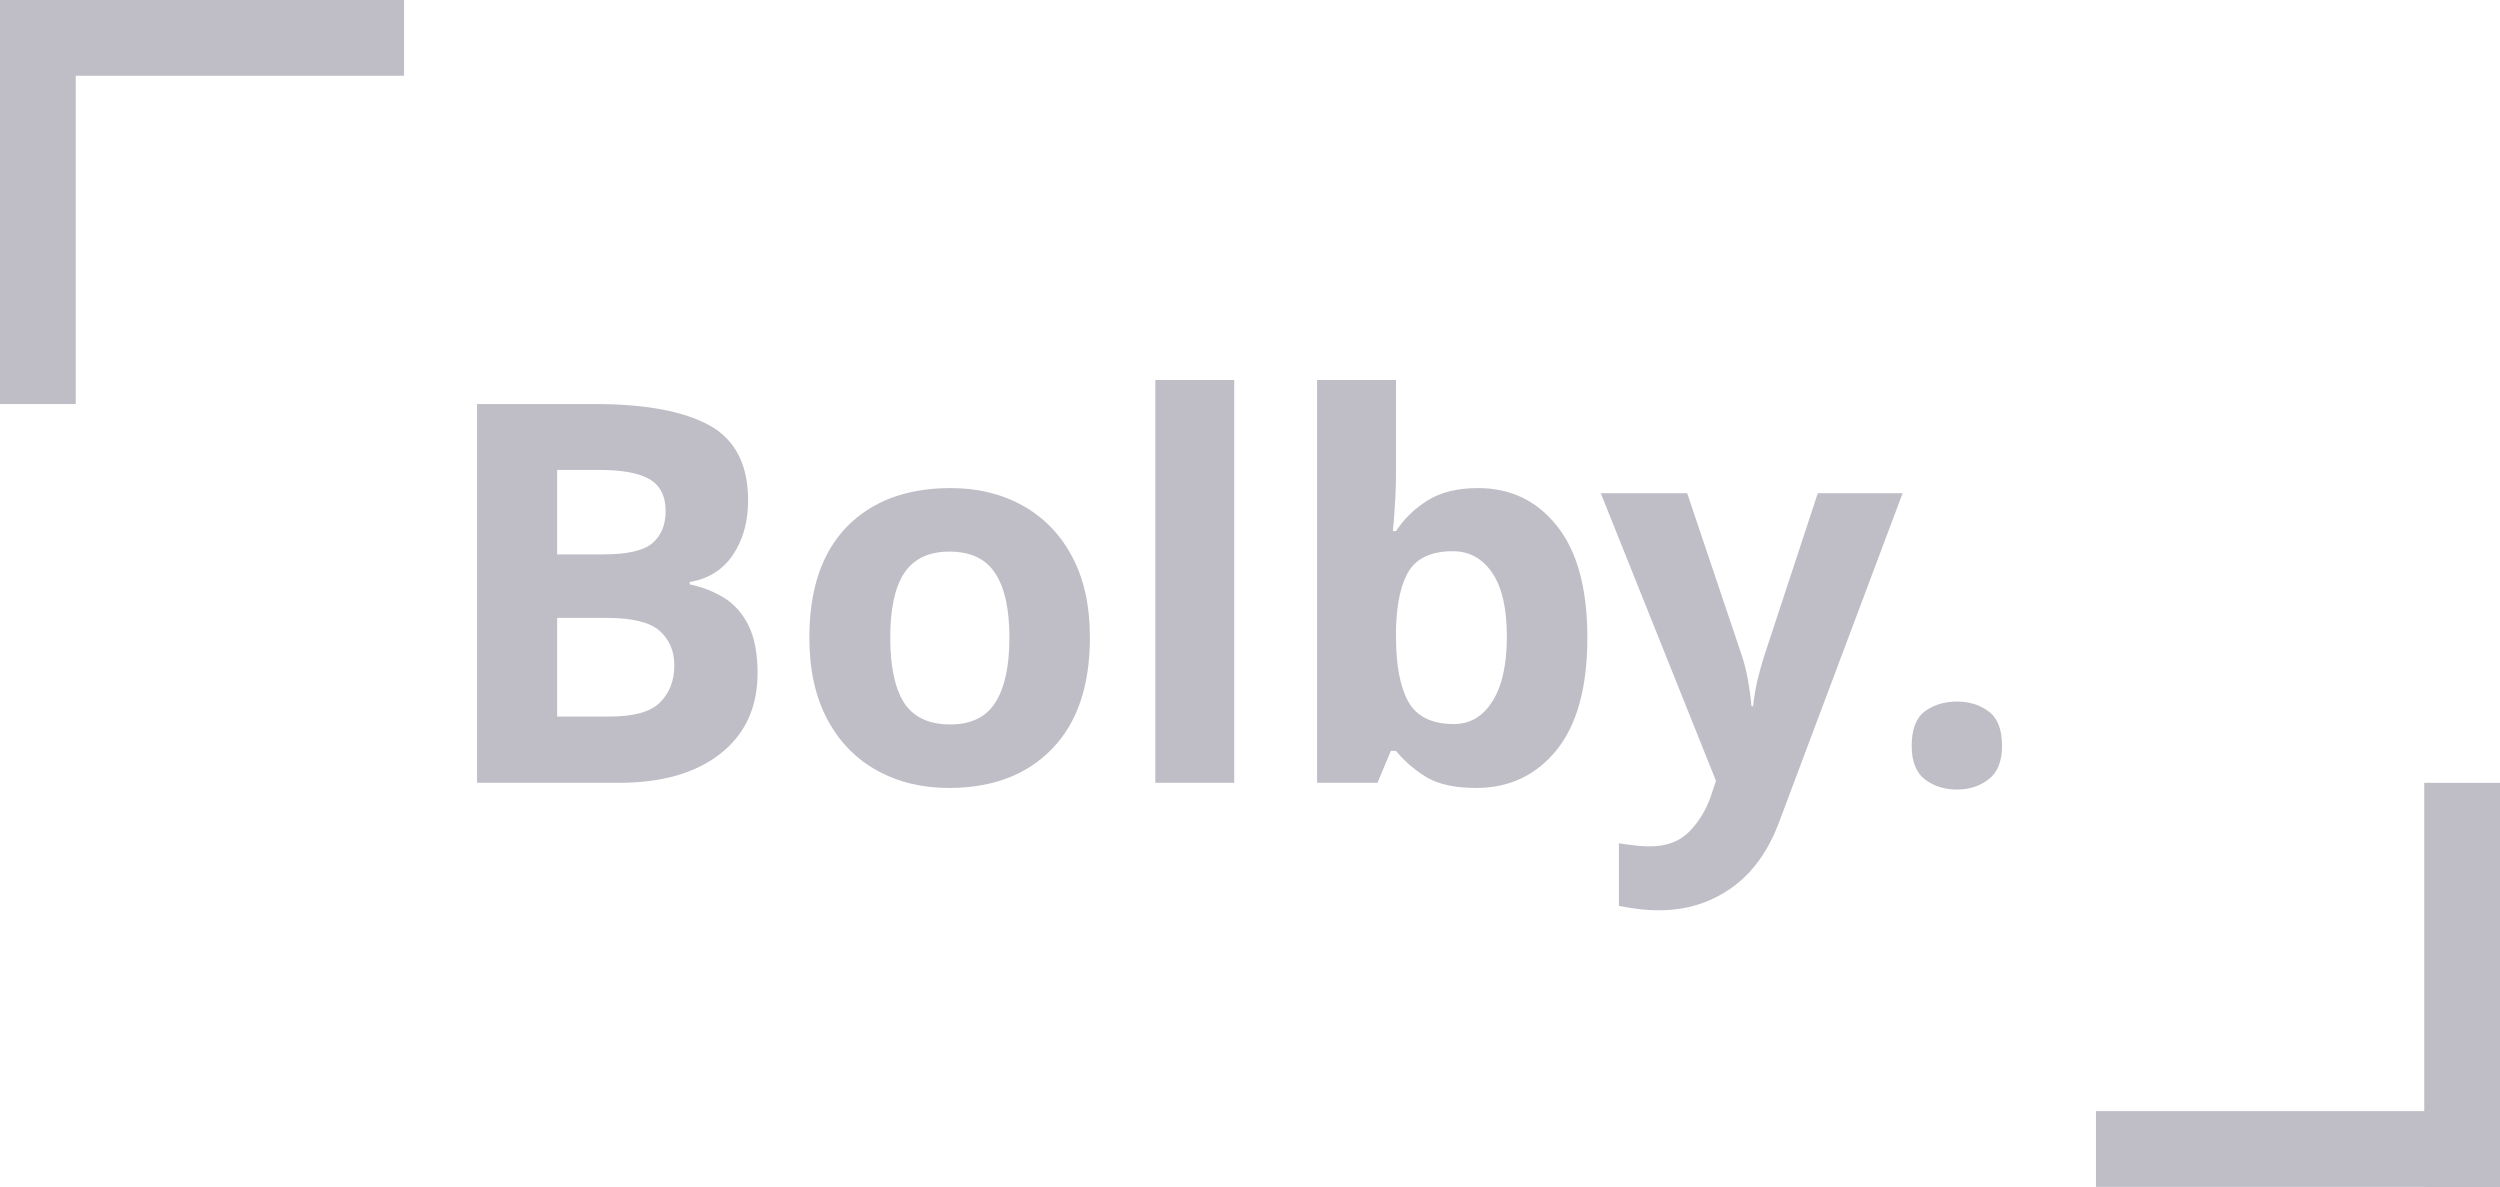
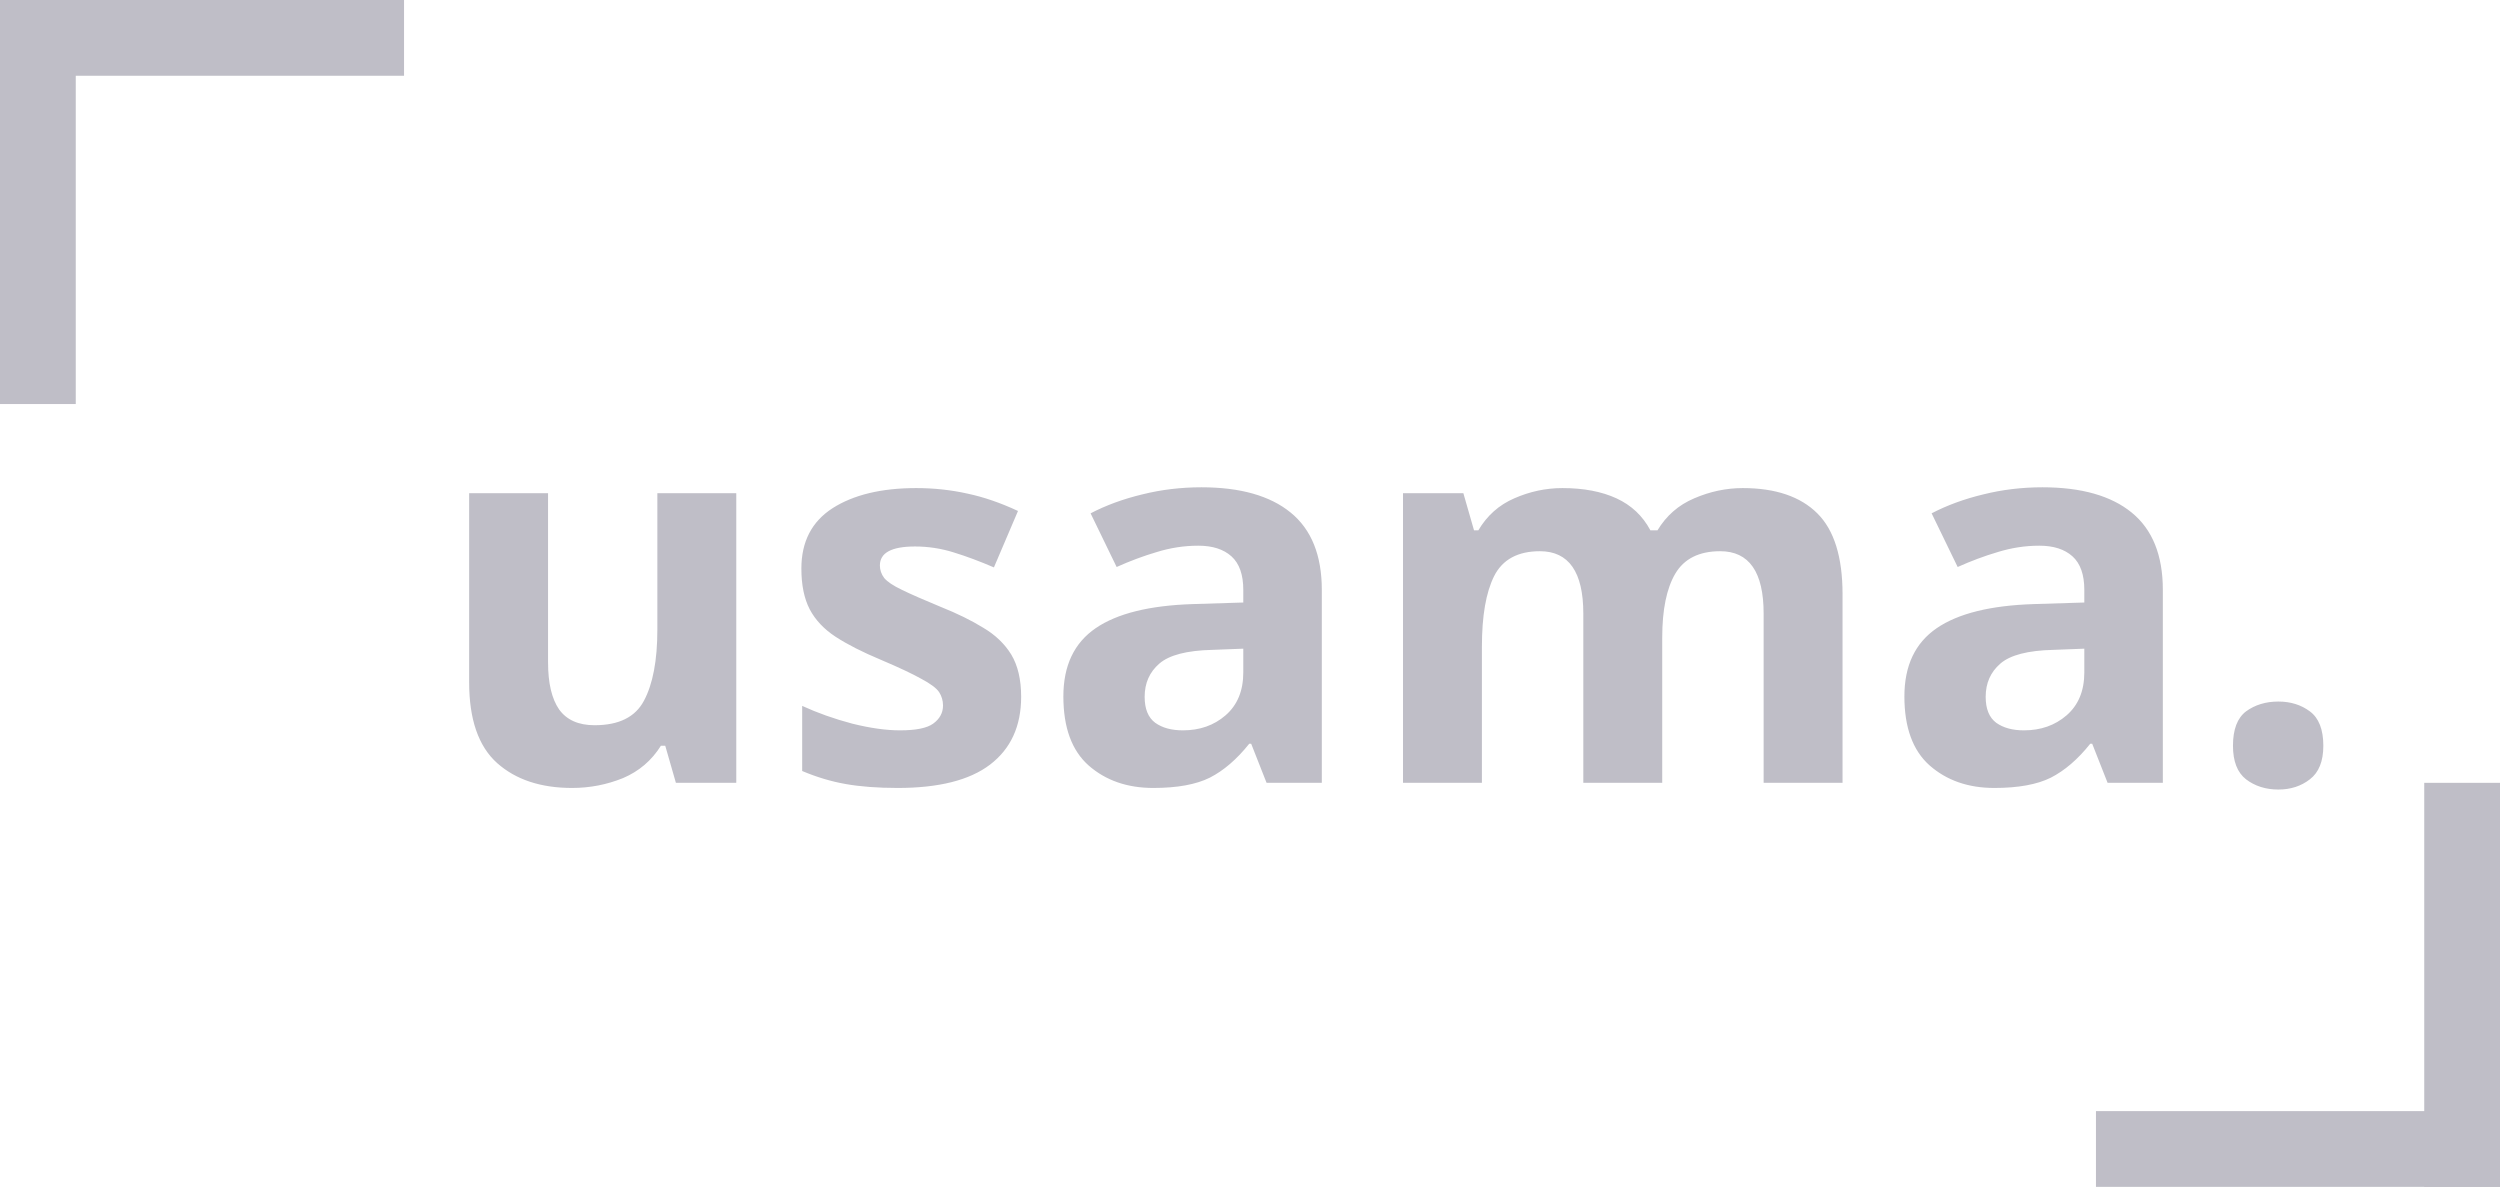
<svg xmlns="http://www.w3.org/2000/svg" width="99px" height="47px" viewBox="0 0 99 47" version="1.1">
  <g id="Personal-1-mixed" stroke="none" stroke-width="1" fill="none" fill-rule="evenodd" opacity="0.3">
    <g transform="translate(-943, -5038)" fill="#282642" id="clients">
      <g transform="translate(350, 4446)">
        <g id="Group-5" transform="translate(59, 487)">
          <g id="client-7" transform="translate(534, 105)">
-             <text id="Bolby." font-family="Poppins-Bold, Poppins" font-size="21" font-weight="bold">
-               <tspan x="17" y="31">Bolby.</tspan>
+             <text id="usama." font-family="Poppins-Bold, Poppins" font-size="21" font-weight="bold">
+               <tspan x="17" y="31">usama.</tspan>
            </text>
            <rect id="Rectangle" x="0" y="0" width="16" height="3" />
            <rect id="Rectangle-Copy-24" x="0" y="0" width="3" height="16" />
            <rect id="Rectangle-Copy-23" x="83" y="44" width="16" height="3" />
            <rect id="Rectangle-Copy-25" x="96" y="31" width="3" height="16" />
          </g>
        </g>
      </g>
    </g>
  </g>
</svg>
